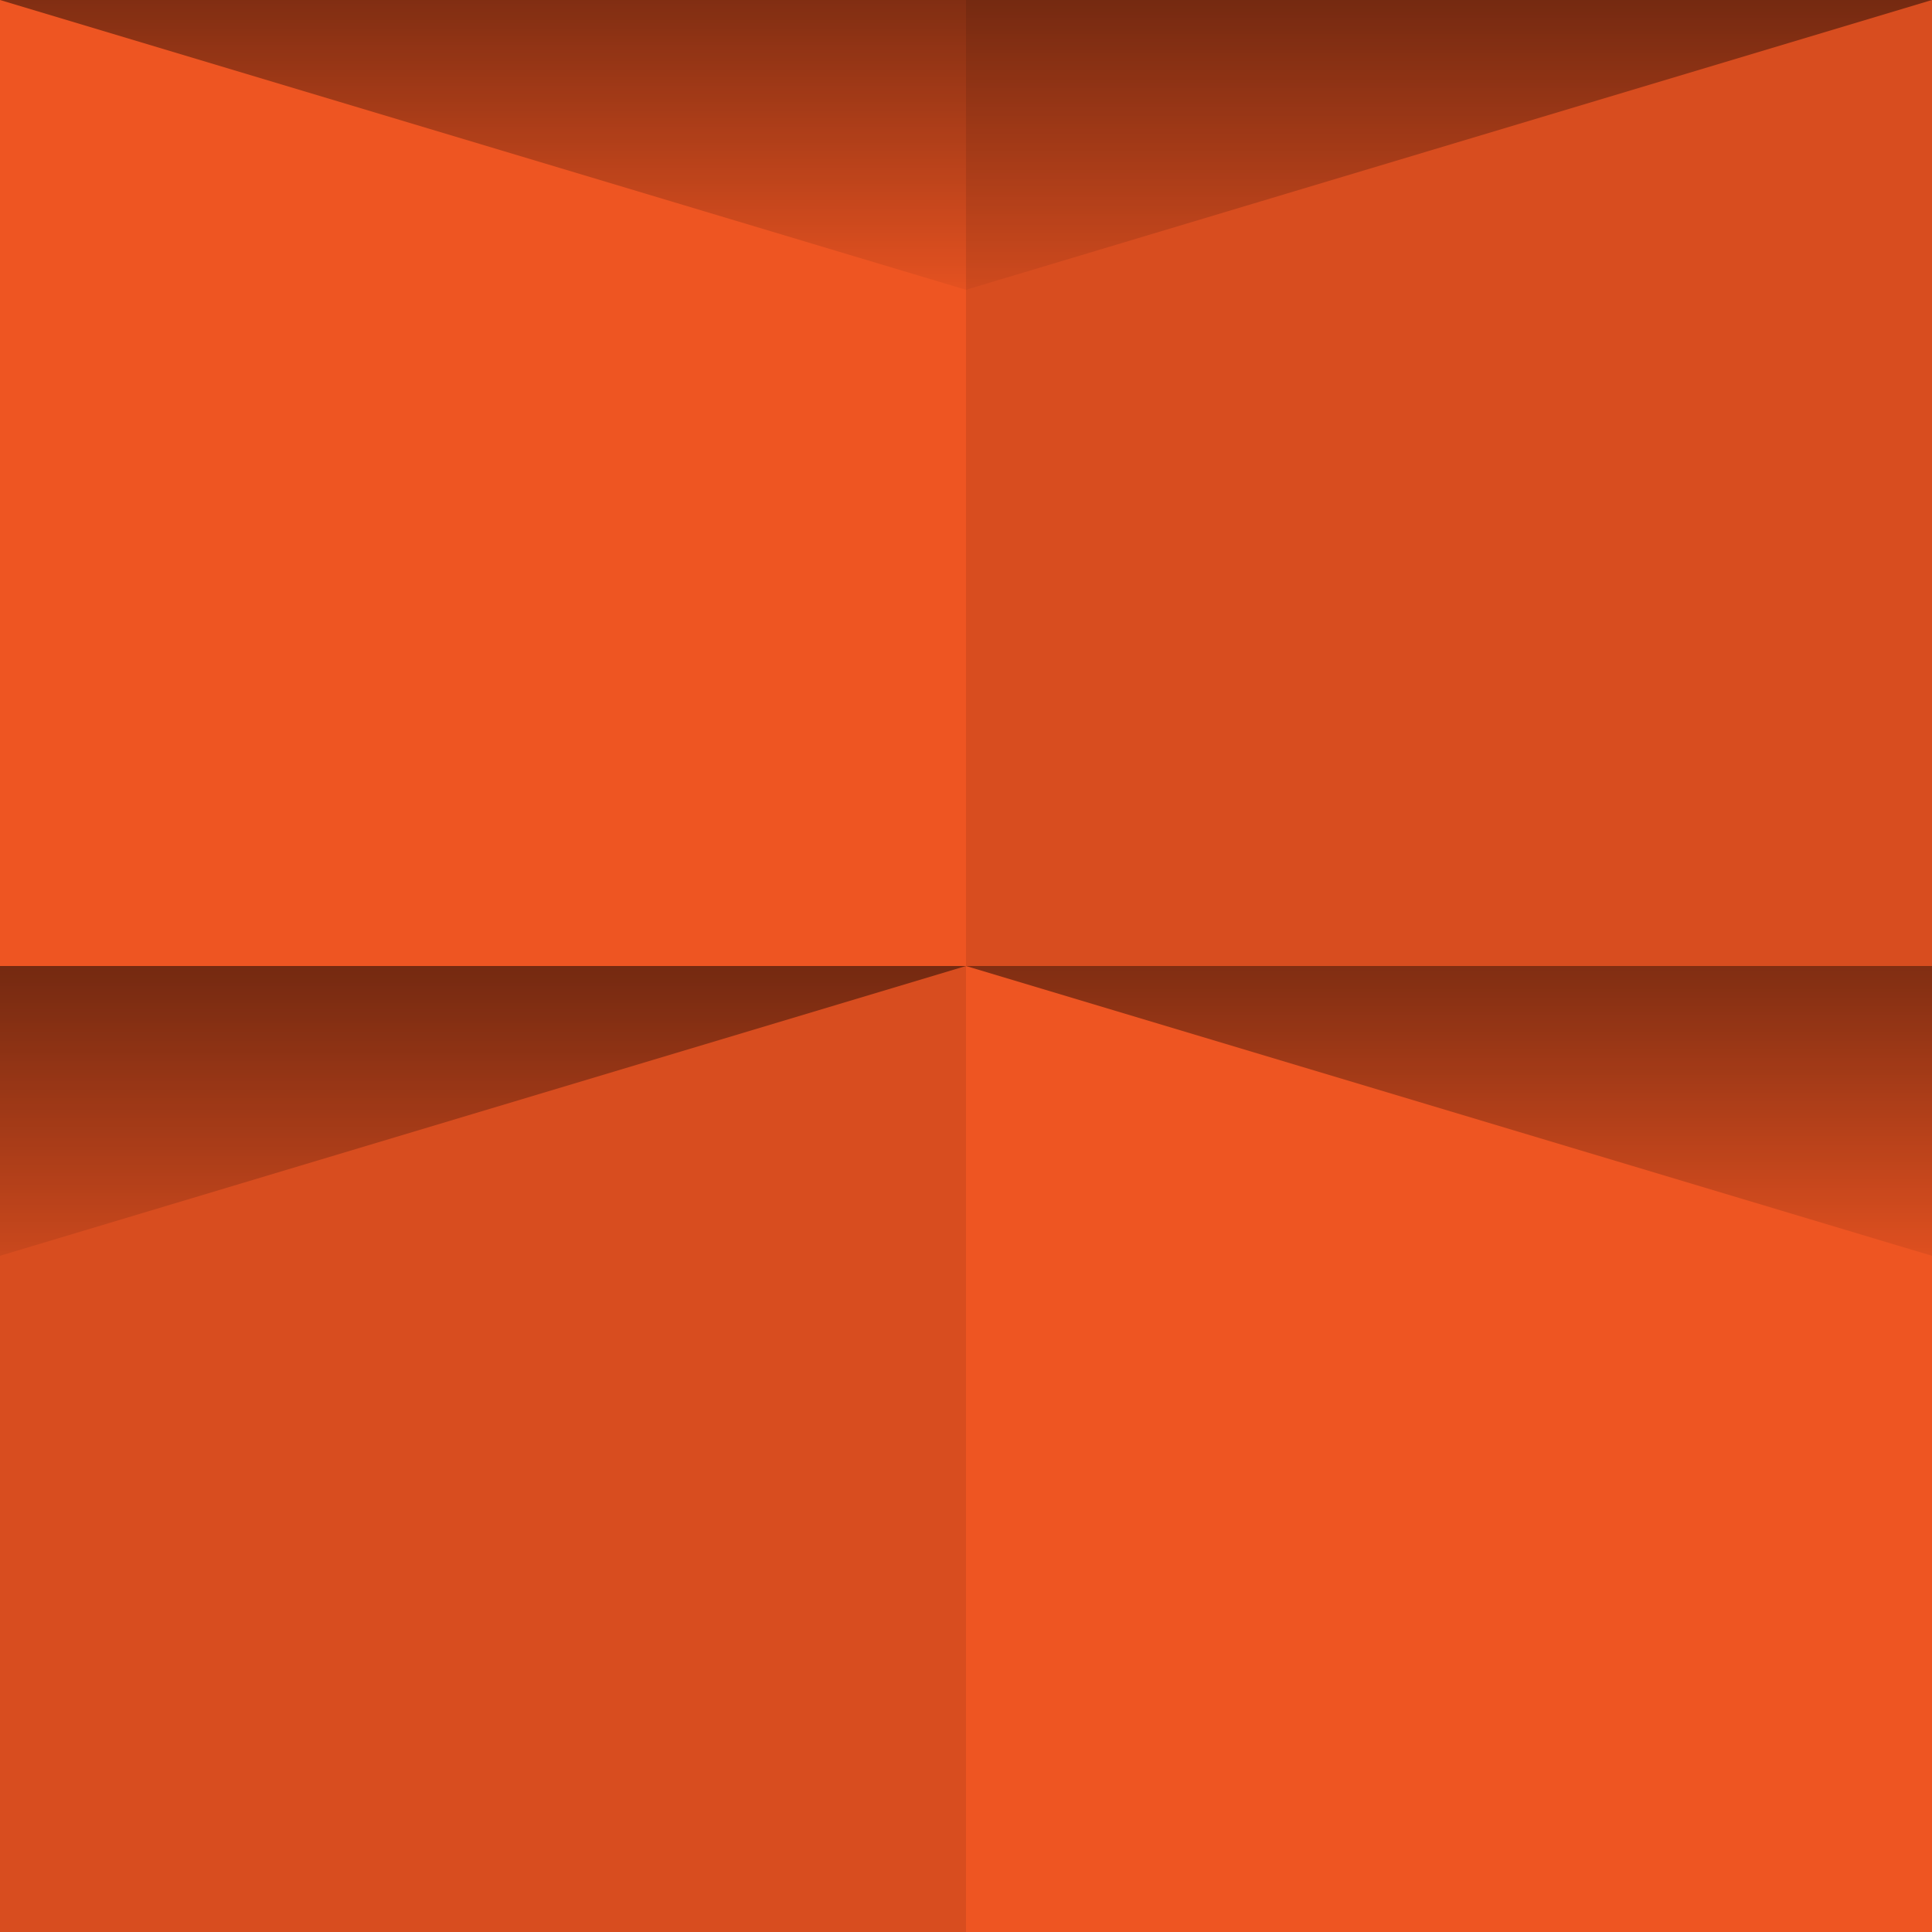
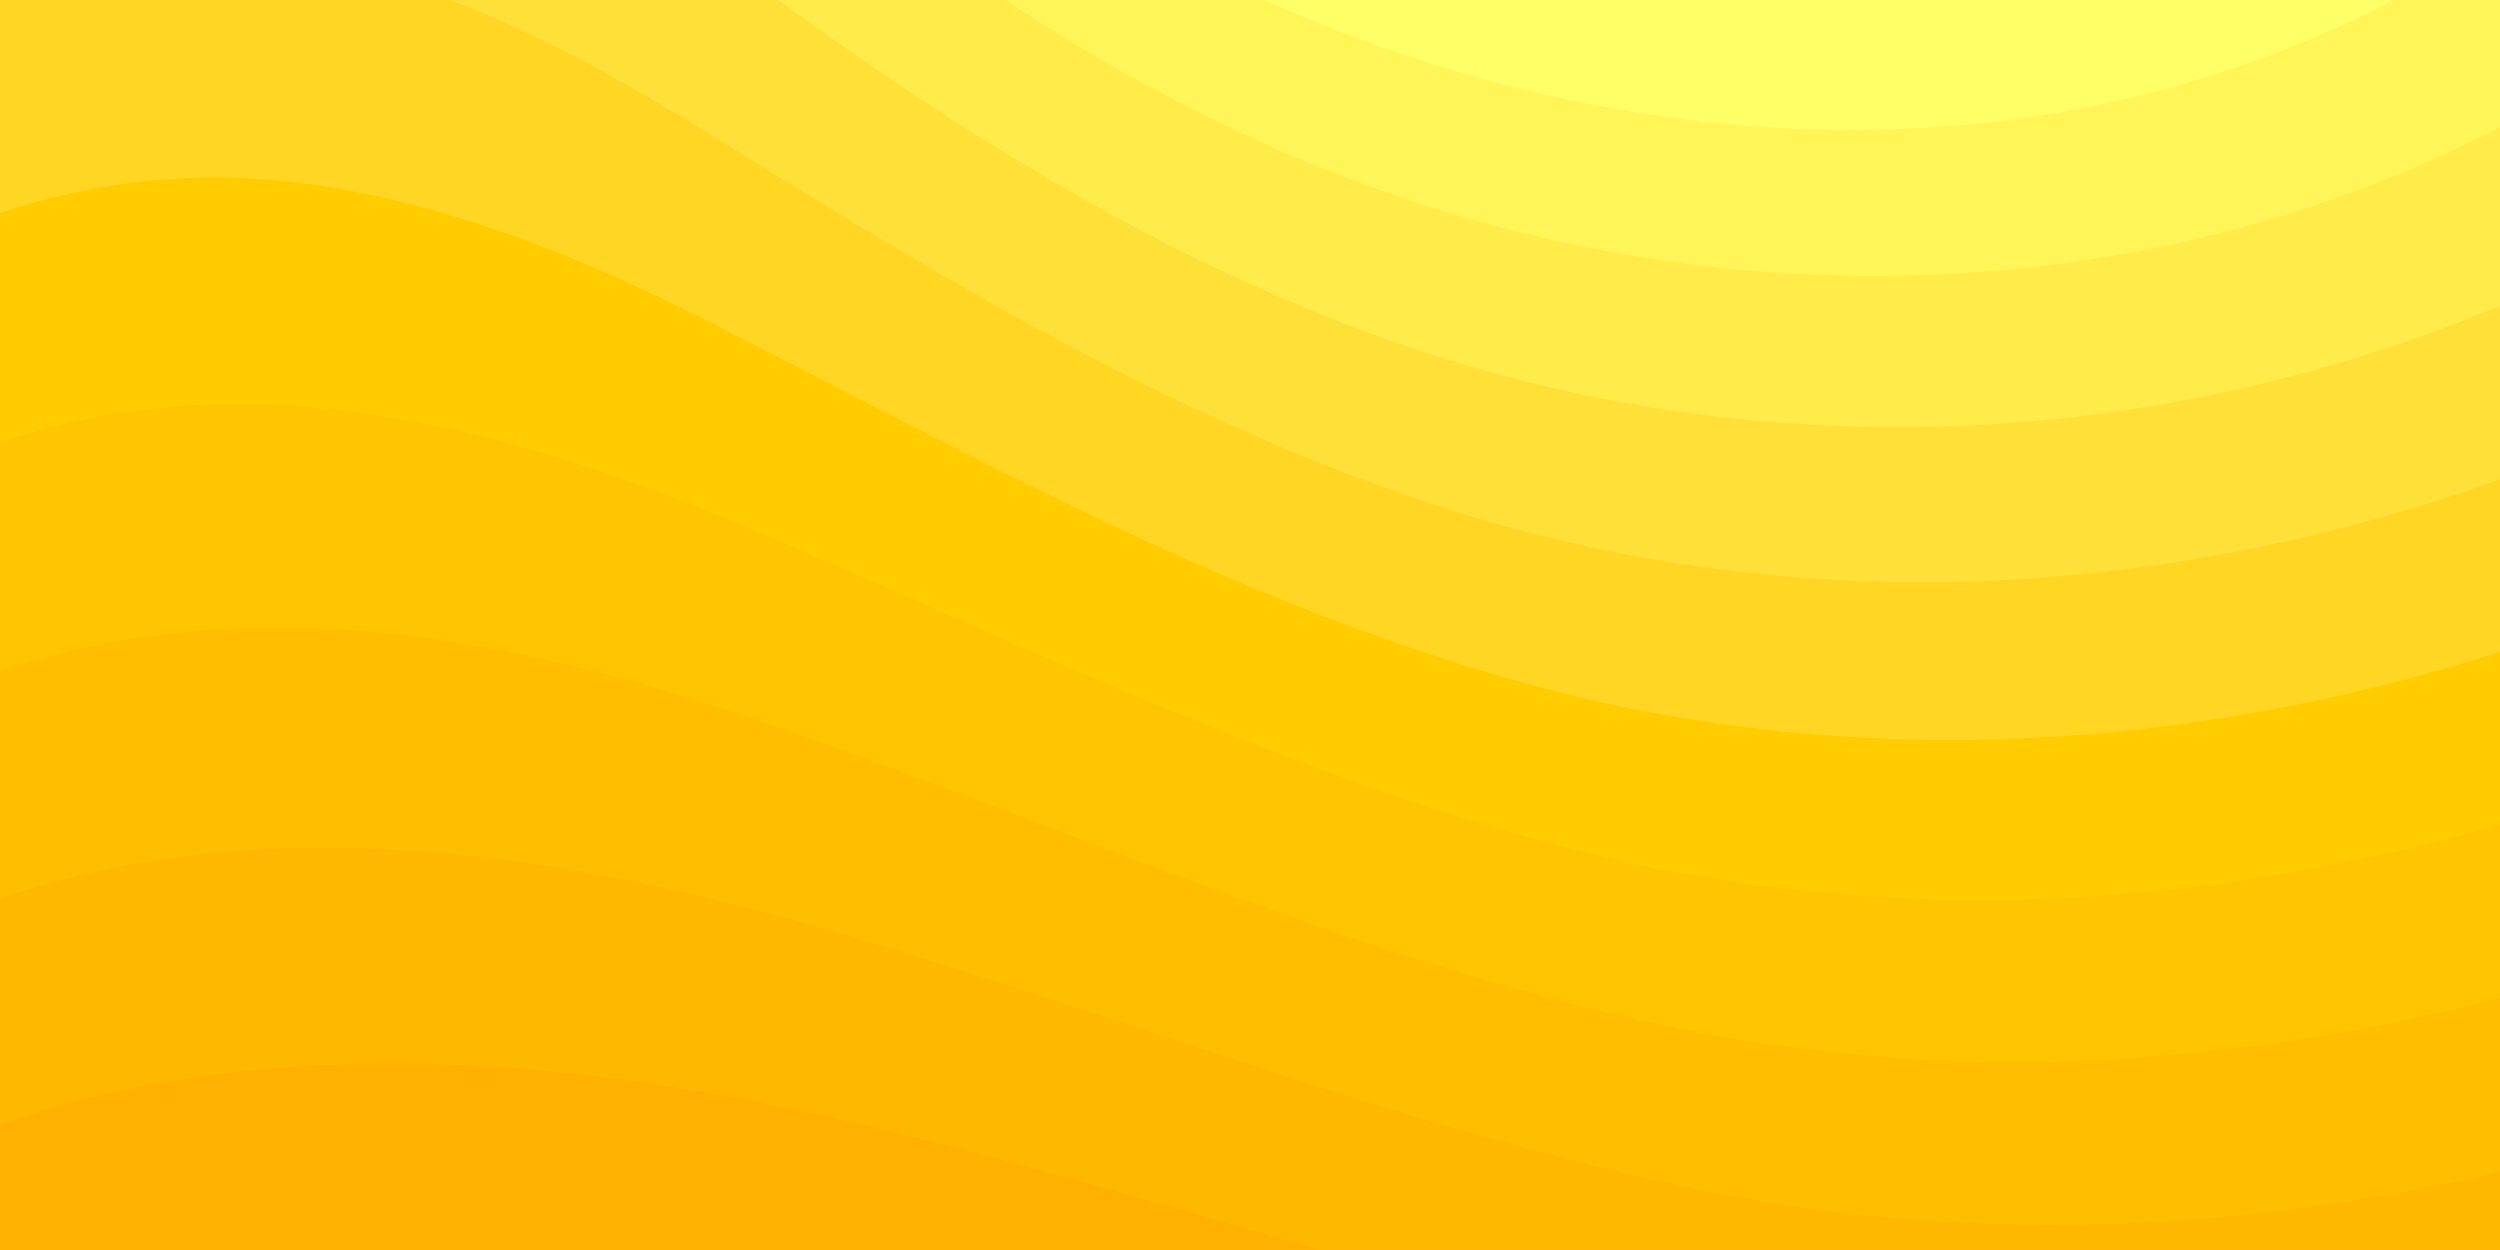
- <svg xmlns="http://www.w3.org/2000/svg" width="100" height="100" viewBox="0 0 200 200">
-   <rect fill="#ee5522" width="200" height="200" />
-   <defs>
-     <linearGradient id="a" gradientUnits="userSpaceOnUse" x1="100" y1="33" x2="100" y2="-3">
-       <stop offset="0" stop-color="#000" stop-opacity="0" />
-       <stop offset="1" stop-color="#000" stop-opacity="1" />
-     </linearGradient>
-     <linearGradient id="b" gradientUnits="userSpaceOnUse" x1="100" y1="135" x2="100" y2="97">
-       <stop offset="0" stop-color="#000" stop-opacity="0" />
-       <stop offset="1" stop-color="#000" stop-opacity="1" />
-     </linearGradient>
-   </defs>
-   <g fill="#ca481d" fill-opacity="0.6">
-     <rect x="100" width="100" height="100" />
-     <rect y="100" width="100" height="100" />
-   </g>
-   <g fill-opacity="0.5">
-     <polygon fill="url(#a)" points="100 30 0 0 200 0" />
-     <polygon fill="url(#b)" points="100 100 0 130 0 100 200 100 200 130" />
+ <svg xmlns="http://www.w3.org/2000/svg" width="100%" height="100%" viewBox="0 0 1600 800">
+   <rect fill="#ffaa00" width="1600" height="800" />
+   <g>
+     <path fill="#ffb100" d="M486 705.8c-109.3-21.8-223.4-32.2-335.3-19.4C99.5 692.1 49 703 0 719.8V800h843.8c-115.9-33.2-230.8-68.1-347.6-92.2C492.8 707.1 489.4 706.5 486 705.8z" />
+     <path fill="#ffb800" d="M1600 0H0v719.8c49-16.8 99.5-27.8 150.7-33.5c111.9-12.7 226-2.4 335.3 19.4c3.4 0.7 6.8 1.4 10.2 2c116.8 24 231.7 59 347.6 92.2H1600V0z" />
+     <path fill="#ffbf00" d="M478.4 581c3.2 0.8 6.4 1.7 9.5 2.5c196.2 52.5 388.7 133.5 593.5 176.6c174.2 36.6 349.5 29.2 518.6-10.2V0H0v574.9c52.3-17.6 106.5-27.7 161.1-30.9C268.4 537.4 375.7 554.2 478.4 581z" />
+     <path fill="#ffc500" d="M0 0v429.4c55.6-18.4 113.5-27.3 171.4-27.7c102.8-0.8 203.2 22.7 299.3 54.5c3 1 5.9 2 8.9 3c183.6 62 365.7 146.1 562.4 192.1c186.7 43.7 376.3 34.4 557.9-12.6V0H0z" />
+     <path fill="#ffcc00" d="M181.8 259.4c98.2 6 191.9 35.2 281.3 72.1c2.8 1.1 5.5 2.3 8.3 3.4c171 71.6 342.7 158.5 531.3 207.7c198.8 51.8 403.4 40.8 597.3-14.8V0H0v283.2C59 263.6 120.6 255.7 181.8 259.4z" />
+     <path fill="#ffd624" d="M1600 0H0v136.3c62.3-20.9 127.7-27.5 192.2-19.2c93.6 12.1 180.5 47.7 263.3 89.6c2.6 1.3 5.1 2.6 7.7 3.9c158.4 81.1 319.7 170.9 500.3 223.2c210.5 61 430.8 49 636.6-16.6V0z" />
+     <path fill="#ffe038" d="M454.9 86.3C600.7 177 751.6 269.3 924.1 325c208.6 67.4 431.3 60.8 637.9-5.3c12.8-4.1 25.4-8.4 38.1-12.9V0H288.1c56 21.3 108.7 50.6 159.7 82C450.2 83.4 452.5 84.9 454.9 86.3z" />
+     <path fill="#ffeb49" d="M1600 0H498c118.1 85.8 243.5 164.5 386.8 216.2c191.8 69.2 400 74.7 595 21.1c40.8-11.2 81.1-25.2 120.3-41.7V0z" />
+     <path fill="#fff558" d="M1397.5 154.8c47.2-10.6 93.6-25.3 138.6-43.8c21.7-8.9 43-18.8 63.9-29.5V0H643.4c62.9 41.7 129.7 78.2 202.1 107.4C1020.4 178.1 1214.2 196.1 1397.5 154.8z" />
+     <path fill="#ffff66" d="M1315.3 72.4c75.3-12.6 148.9-37.1 216.8-72.4h-723C966.8 71 1144.7 101 1315.3 72.4z" />
  </g>
</svg>
